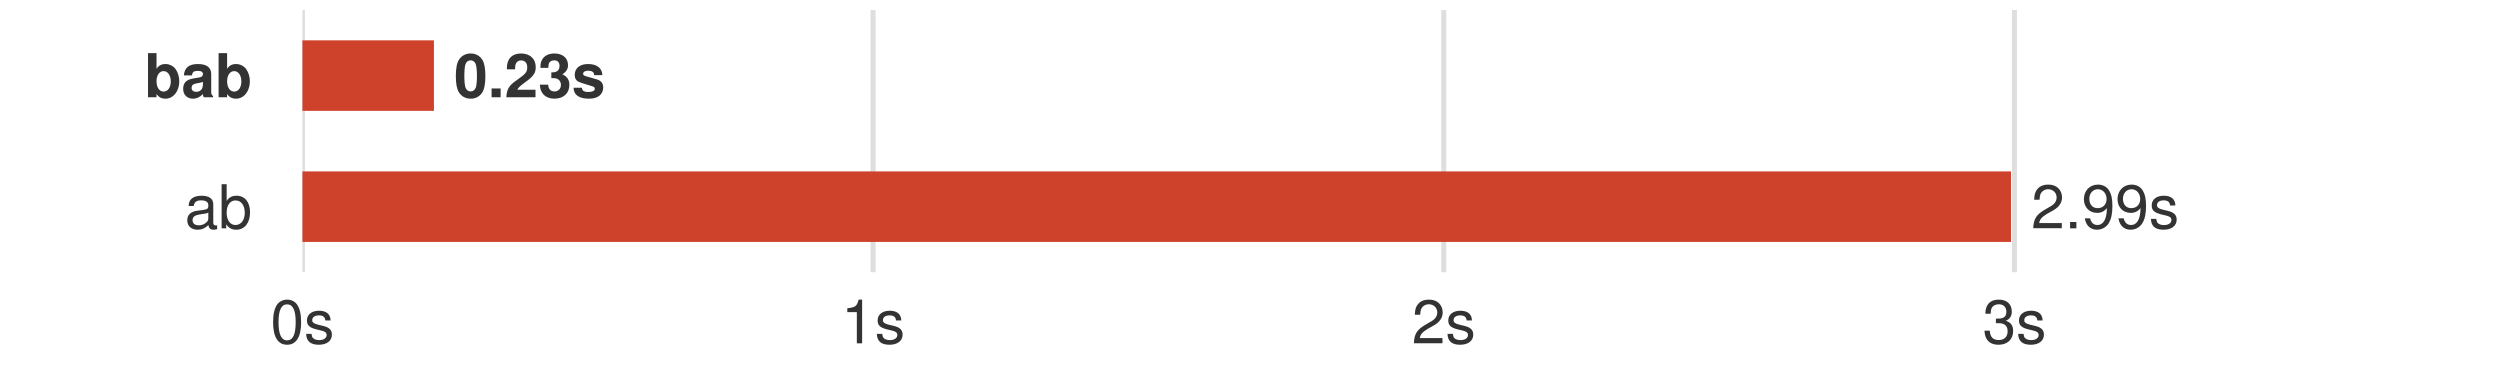
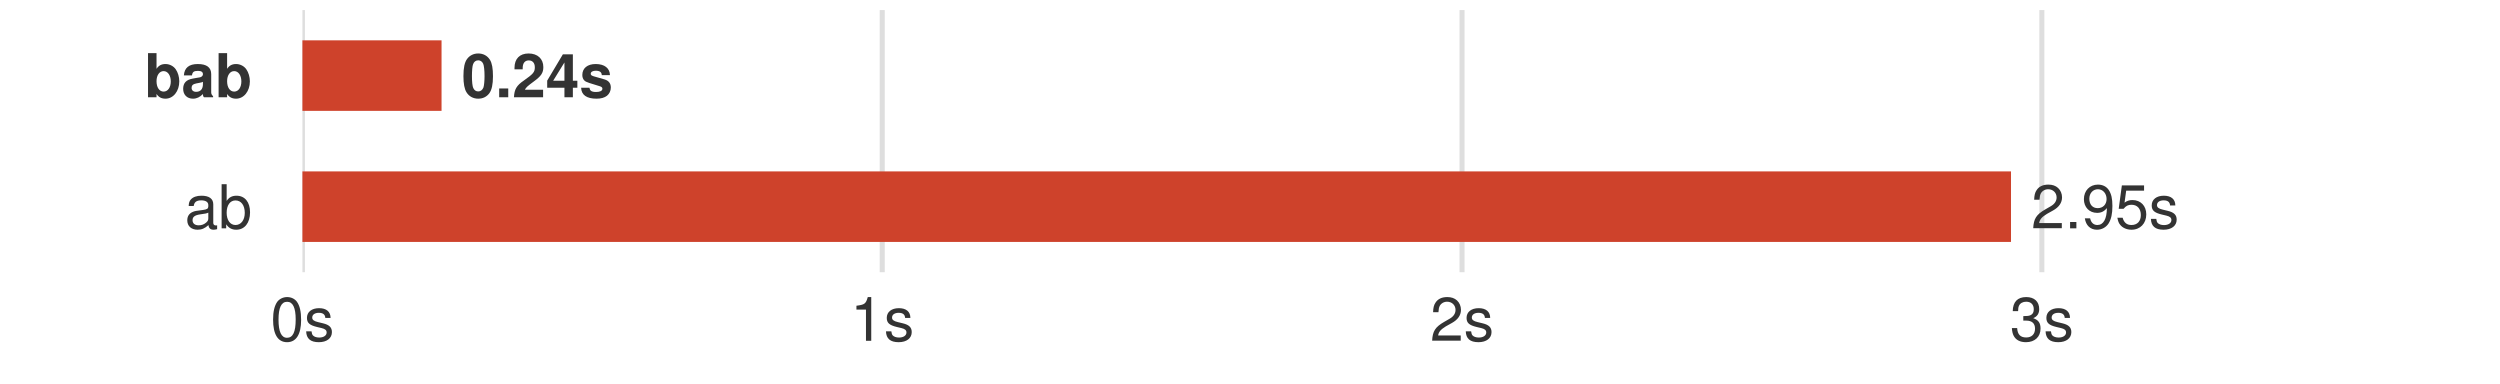
<svg xmlns="http://www.w3.org/2000/svg" width="496" height="76" viewBox="0 0 496 76" version="1.1">
  <defs>
    <style type="text/css">*{stroke-linejoin: round; stroke-linecap: butt}</style>
  </defs>
  <g id="figure_1">
    <g id="patch_1">
      <path d="M 0 76  L 496 76  L 496 0  L 0 0  L 0 76  z " style="fill: none" />
    </g>
    <g id="axes_1">
      <g id="patch_2">
        <path d="M 60 54  L 460 54  L 460 2  L 60 2  L 60 54  z " style="fill: none" />
      </g>
      <g id="matplotlib.axis_1">
        <g id="xtick_1">
          <g id="line2d_1">
            <path d="M 60 54  L 60 2  " clip-path="url(#pf60a11c2e7)" style="fill: none; stroke: #7f7f7f; stroke-opacity: 0.25; stroke-linecap: square" />
          </g>
          <g id="line2d_2" />
          <g id="text_1">
-             <text style="font-size: 12px; font-family: -apple-system, BlinkMacSystemFont, 'Segoe UI', Helvetica, Arial, sans-serif; text-anchor: middle; fill: #333333" x="60" y="68.118" transform="rotate(-0 60 68.11813)">0s</text>
+             <text style="font-size: 12px; font-family: -apple-system, BlinkMacSystemFont, 'Segoe UI', Helvetica, Arial, sans-serif; text-anchor: middle; fill: #333333" x="60" y="67.608" transform="rotate(-0 60 67.60813)">0s</text>
          </g>
        </g>
        <g id="xtick_2">
          <g id="line2d_3">
-             <path d="M 173.221 54  L 173.221 2  " clip-path="url(#pf60a11c2e7)" style="fill: none; stroke: #7f7f7f; stroke-opacity: 0.25; stroke-linecap: square" />
+             <path d="M 175.034 54  L 175.034 2  " clip-path="url(#pf60a11c2e7)" style="fill: none; stroke: #7f7f7f; stroke-opacity: 0.25; stroke-linecap: square" />
          </g>
          <g id="line2d_4" />
          <g id="text_2">
-             <text style="font-size: 12px; font-family: -apple-system, BlinkMacSystemFont, 'Segoe UI', Helvetica, Arial, sans-serif; text-anchor: middle; fill: #333333" x="173.221" y="68.118" transform="rotate(-0 173.221 68.11813)">1s</text>
+             <text style="font-size: 12px; font-family: -apple-system, BlinkMacSystemFont, 'Segoe UI', Helvetica, Arial, sans-serif; text-anchor: middle; fill: #333333" x="175.034" y="67.608" transform="rotate(-0 175.0337 67.60813)">1s</text>
          </g>
        </g>
        <g id="xtick_3">
          <g id="line2d_5">
-             <path d="M 286.442 54  L 286.442 2  " clip-path="url(#pf60a11c2e7)" style="fill: none; stroke: #7f7f7f; stroke-opacity: 0.25; stroke-linecap: square" />
+             <path d="M 290.067 54  L 290.067 2  " clip-path="url(#pf60a11c2e7)" style="fill: none; stroke: #7f7f7f; stroke-opacity: 0.25; stroke-linecap: square" />
          </g>
          <g id="line2d_6" />
          <g id="text_3">
-             <text style="font-size: 12px; font-family: -apple-system, BlinkMacSystemFont, 'Segoe UI', Helvetica, Arial, sans-serif; text-anchor: middle; fill: #333333" x="286.442" y="68.118" transform="rotate(-0 286.442 68.11813)">2s</text>
+             <text style="font-size: 12px; font-family: -apple-system, BlinkMacSystemFont, 'Segoe UI', Helvetica, Arial, sans-serif; text-anchor: middle; fill: #333333" x="290.067" y="67.608" transform="rotate(-0 290.0673 67.60813)">2s</text>
          </g>
        </g>
        <g id="xtick_4">
          <g id="line2d_7">
-             <path d="M 399.663 54  L 399.663 2  " clip-path="url(#pf60a11c2e7)" style="fill: none; stroke: #7f7f7f; stroke-opacity: 0.25; stroke-linecap: square" />
+             <path d="M 405.101 54  L 405.101 2  " clip-path="url(#pf60a11c2e7)" style="fill: none; stroke: #7f7f7f; stroke-opacity: 0.25; stroke-linecap: square" />
          </g>
          <g id="line2d_8" />
          <g id="text_4">
-             <text style="font-size: 12px; font-family: -apple-system, BlinkMacSystemFont, 'Segoe UI', Helvetica, Arial, sans-serif; text-anchor: middle; fill: #333333" x="399.663" y="68.118" transform="rotate(-0 399.6629 68.11813)">3s</text>
+             <text style="font-size: 12px; font-family: -apple-system, BlinkMacSystemFont, 'Segoe UI', Helvetica, Arial, sans-serif; text-anchor: middle; fill: #333333" x="405.101" y="67.608" transform="rotate(-0 405.101 67.60813)">3s</text>
          </g>
        </g>
      </g>
      <g id="matplotlib.axis_2" />
      <g id="patch_3">
-         <path d="M 60 8  L 86.093 8  L 86.093 22  L 60 22  z " clip-path="url(#pf60a11c2e7)" style="fill: #ce422b" />
+         <path d="M 60 8  L 87.603 8  L 87.603 22  L 60 22  z " clip-path="url(#pf60a11c2e7)" style="fill: #ce422b" />
      </g>
      <g id="patch_4">
        <path d="M 60 34  L 398.983 34  L 398.983 48  L 60 48  z " clip-path="url(#pf60a11c2e7)" style="fill: #ce422b" />
      </g>
      <g id="text_5">
-         <text style="font-weight: 700; font-size: 12px; font-family: -apple-system, BlinkMacSystemFont, 'Segoe UI', Helvetica, Arial, sans-serif; text-anchor: start; fill: #333333" x="90.093" y="19.3" transform="rotate(-0 90.09325 19.3)">0.23s</text>
+         <text style="font-weight: 700; font-size: 12px; font-family: -apple-system, BlinkMacSystemFont, 'Segoe UI', Helvetica, Arial, sans-serif; text-anchor: start; fill: #333333" x="91.603" y="19.3" transform="rotate(-0 91.60336 19.3)">0.24s</text>
      </g>
      <g id="text_6">
        <text style="font-weight: 700; font-size: 12px; font-family: -apple-system, BlinkMacSystemFont, 'Segoe UI', Helvetica, Arial, sans-serif; text-anchor: end; fill: #333333" x="50" y="19.3" transform="rotate(-0 50 19.3)">bab</text>
      </g>
      <g id="text_7">
-         <text style="font-size: 12px; font-family: -apple-system, BlinkMacSystemFont, 'Segoe UI', Helvetica, Arial, sans-serif; text-anchor: start; fill: #333333" x="402.983" y="45.3" transform="rotate(-0 402.9831 45.3)">2.99s</text>
+         <text style="font-size: 12px; font-family: -apple-system, BlinkMacSystemFont, 'Segoe UI', Helvetica, Arial, sans-serif; text-anchor: start; fill: #333333" x="402.983" y="45.3" transform="rotate(-0 402.9831 45.3)">2.95s</text>
      </g>
      <g id="text_8">
        <text style="font-size: 12px; font-family: -apple-system, BlinkMacSystemFont, 'Segoe UI', Helvetica, Arial, sans-serif; text-anchor: end; fill: #333333" x="50" y="45.3" transform="rotate(-0 50 45.3)">ab</text>
      </g>
    </g>
  </g>
  <defs>
    <clipPath id="pf60a11c2e7">
      <rect x="60" y="2" width="400" height="52" />
    </clipPath>
  </defs>
</svg>
